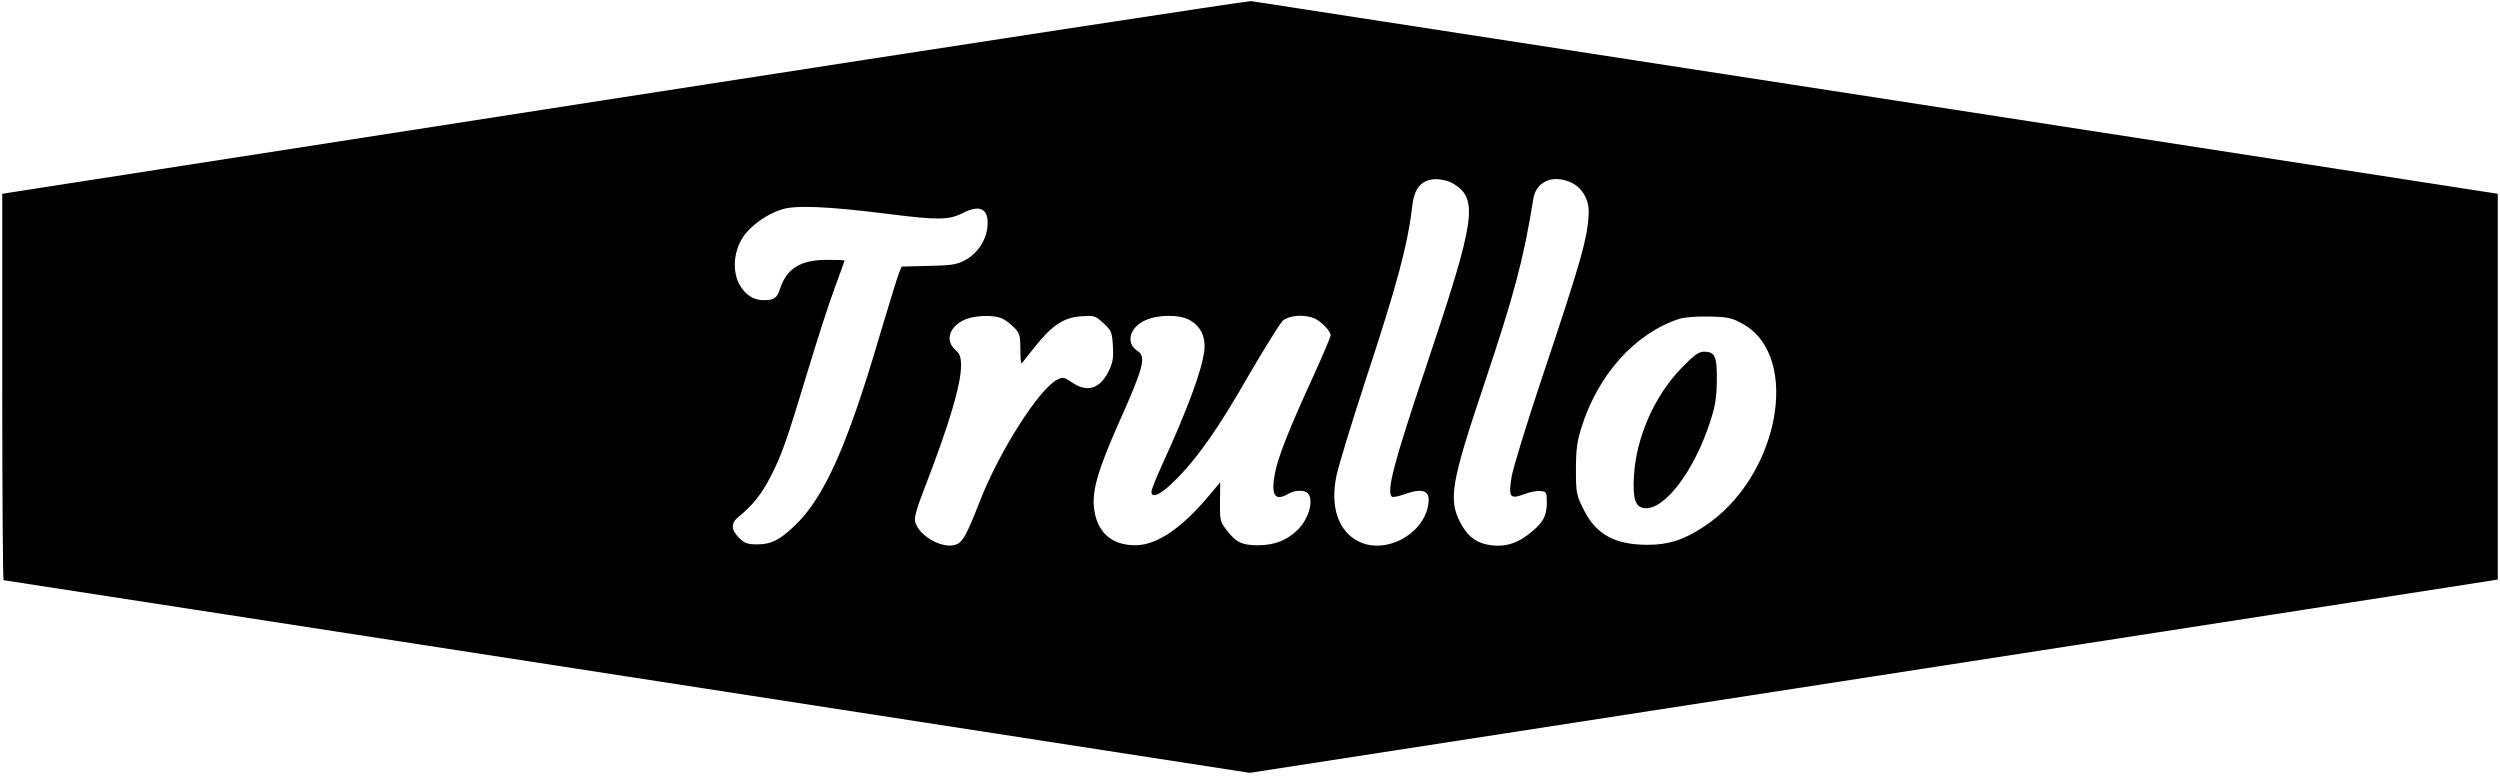
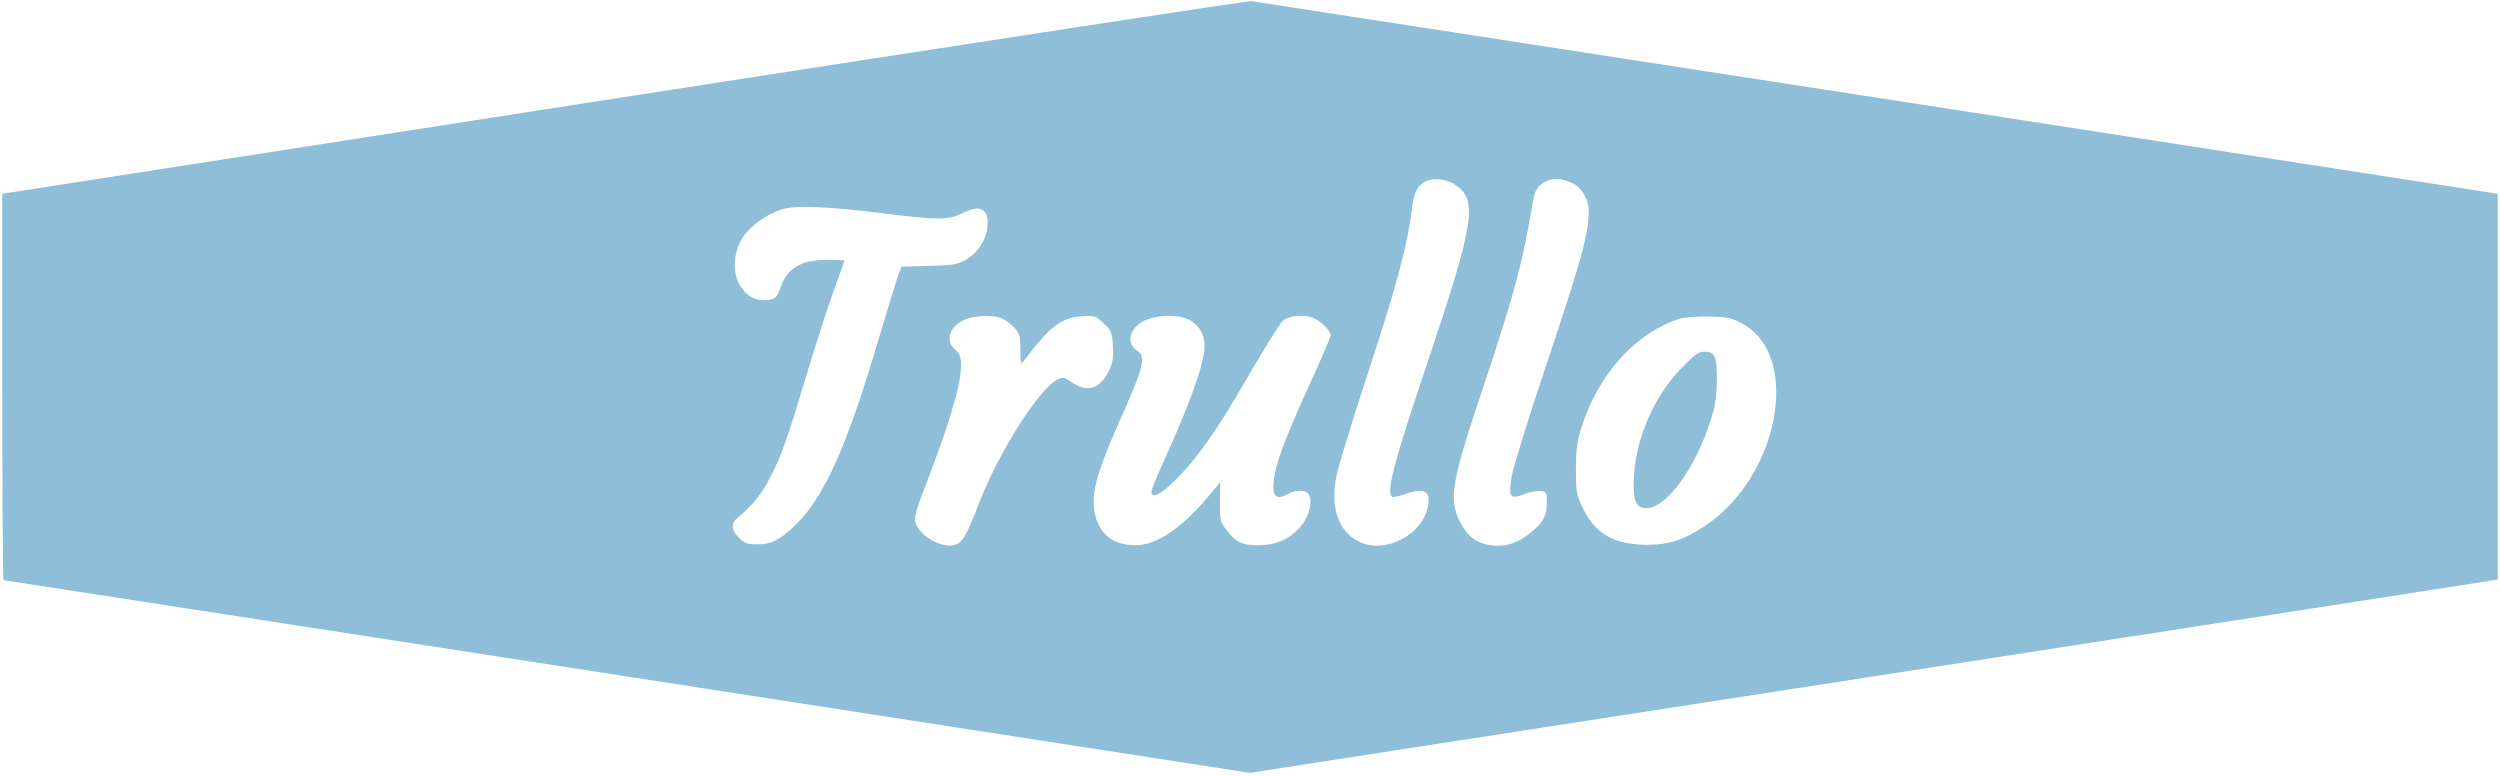
<svg xmlns="http://www.w3.org/2000/svg" version="1.0" width="1116pt" height="346pt" viewBox="0 0 1116 346" preserveAspectRatio="xMidYMid meet">
-   <g transform="translate(0,346) scale(0.1,-0.1)" fill="#000000" stroke="none">
+   <g transform="translate(0,346) scale(0.1,-0.1)" fill="#8fbed8" stroke="none">
    <path d="M2788 3027 l-2778 -432 0 -862 c0 -475 3 -863 6 -863 3 0 1256 -194 2784 -430 l2779 -430 2748 425 c1511 234 2765 428 2786 432 l37 6 0 861 0 861 -2772 429 c-1525 235 -2782 429 -2793 431 -11 2 -1270 -191 -2797 -428z m3700 -387 c113 -69 99 -159 -123 -820 -144 -429 -176 -552 -152 -577 4 -4 29 1 55 10 87 32 120 16 107 -50 -24 -132 -193 -219 -310 -160 -91 45 -128 155 -99 293 9 44 67 234 129 424 145 441 188 603 210 784 9 79 43 116 107 116 25 0 56 -8 76 -20z m528 4 c46 -22 77 -74 76 -130 -3 -111 -31 -211 -208 -739 -68 -203 -129 -403 -136 -442 -15 -93 -8 -103 56 -79 25 10 58 16 73 14 27 -3 28 -5 28 -55 -1 -60 -19 -90 -84 -140 -52 -40 -104 -55 -165 -47 -66 9 -106 40 -138 103 -53 103 -39 180 107 615 134 400 176 556 220 830 13 77 89 109 171 70z m-3051 -139 c222 -28 271 -28 335 5 77 39 115 17 108 -62 -6 -62 -46 -121 -101 -150 -35 -19 -61 -23 -162 -25 l-120 -3 -12 -29 c-7 -17 -46 -145 -88 -285 -144 -491 -249 -724 -382 -847 -66 -62 -102 -79 -163 -79 -44 0 -56 5 -81 29 -36 37 -37 66 -2 94 61 49 104 103 141 176 51 97 74 164 167 472 42 139 96 307 121 373 24 66 44 121 44 123 0 2 -35 3 -77 3 -120 0 -182 -38 -212 -132 -13 -39 -26 -48 -72 -48 -46 0 -82 24 -108 70 -33 59 -26 149 16 212 33 50 105 102 172 123 62 20 205 14 476 -20z m513 -469 c15 -8 38 -26 52 -41 22 -23 25 -36 25 -95 0 -38 2 -66 6 -62 3 4 29 37 58 73 77 97 130 132 207 137 59 4 64 3 100 -31 35 -32 38 -39 42 -100 3 -54 0 -75 -18 -112 -39 -81 -96 -99 -165 -52 -35 24 -40 25 -66 12 -81 -42 -257 -318 -344 -540 -58 -149 -76 -183 -105 -195 -59 -24 -169 36 -185 102 -5 17 9 65 46 159 106 275 159 452 159 536 0 40 -5 53 -25 71 -45 39 -30 98 33 131 45 24 140 28 180 7z m831 -4 c50 -27 74 -75 67 -137 -9 -83 -75 -263 -187 -507 -27 -59 -49 -114 -49 -123 0 -32 42 -13 103 48 100 98 196 235 332 473 70 120 138 229 151 242 28 24 92 30 139 12 30 -12 75 -57 75 -77 0 -7 -36 -91 -79 -186 -104 -226 -157 -360 -170 -431 -18 -97 0 -125 59 -91 31 18 72 19 88 3 28 -28 6 -112 -44 -162 -49 -48 -102 -69 -175 -70 -75 0 -102 12 -146 71 -26 34 -28 43 -27 123 l1 87 -47 -56 c-123 -148 -235 -224 -330 -225 -110 -1 -177 61 -187 173 -7 76 21 170 113 377 111 249 122 292 80 319 -52 34 -33 104 36 135 57 26 151 27 197 2z m2471 -18 c264 -147 160 -688 -174 -905 -91 -60 -158 -81 -251 -81 -147 0 -232 47 -287 160 -31 63 -33 72 -33 177 0 87 5 125 24 185 74 237 239 421 435 486 25 8 77 12 136 11 86 -2 101 -6 150 -33z" />
    <path d="M7506 1817 c-120 -123 -203 -311 -212 -482 -6 -101 6 -138 45 -143 89 -13 224 164 296 388 22 67 28 106 29 181 1 108 -8 129 -57 129 -24 0 -44 -14 -101 -73z" />
  </g>
</svg>
